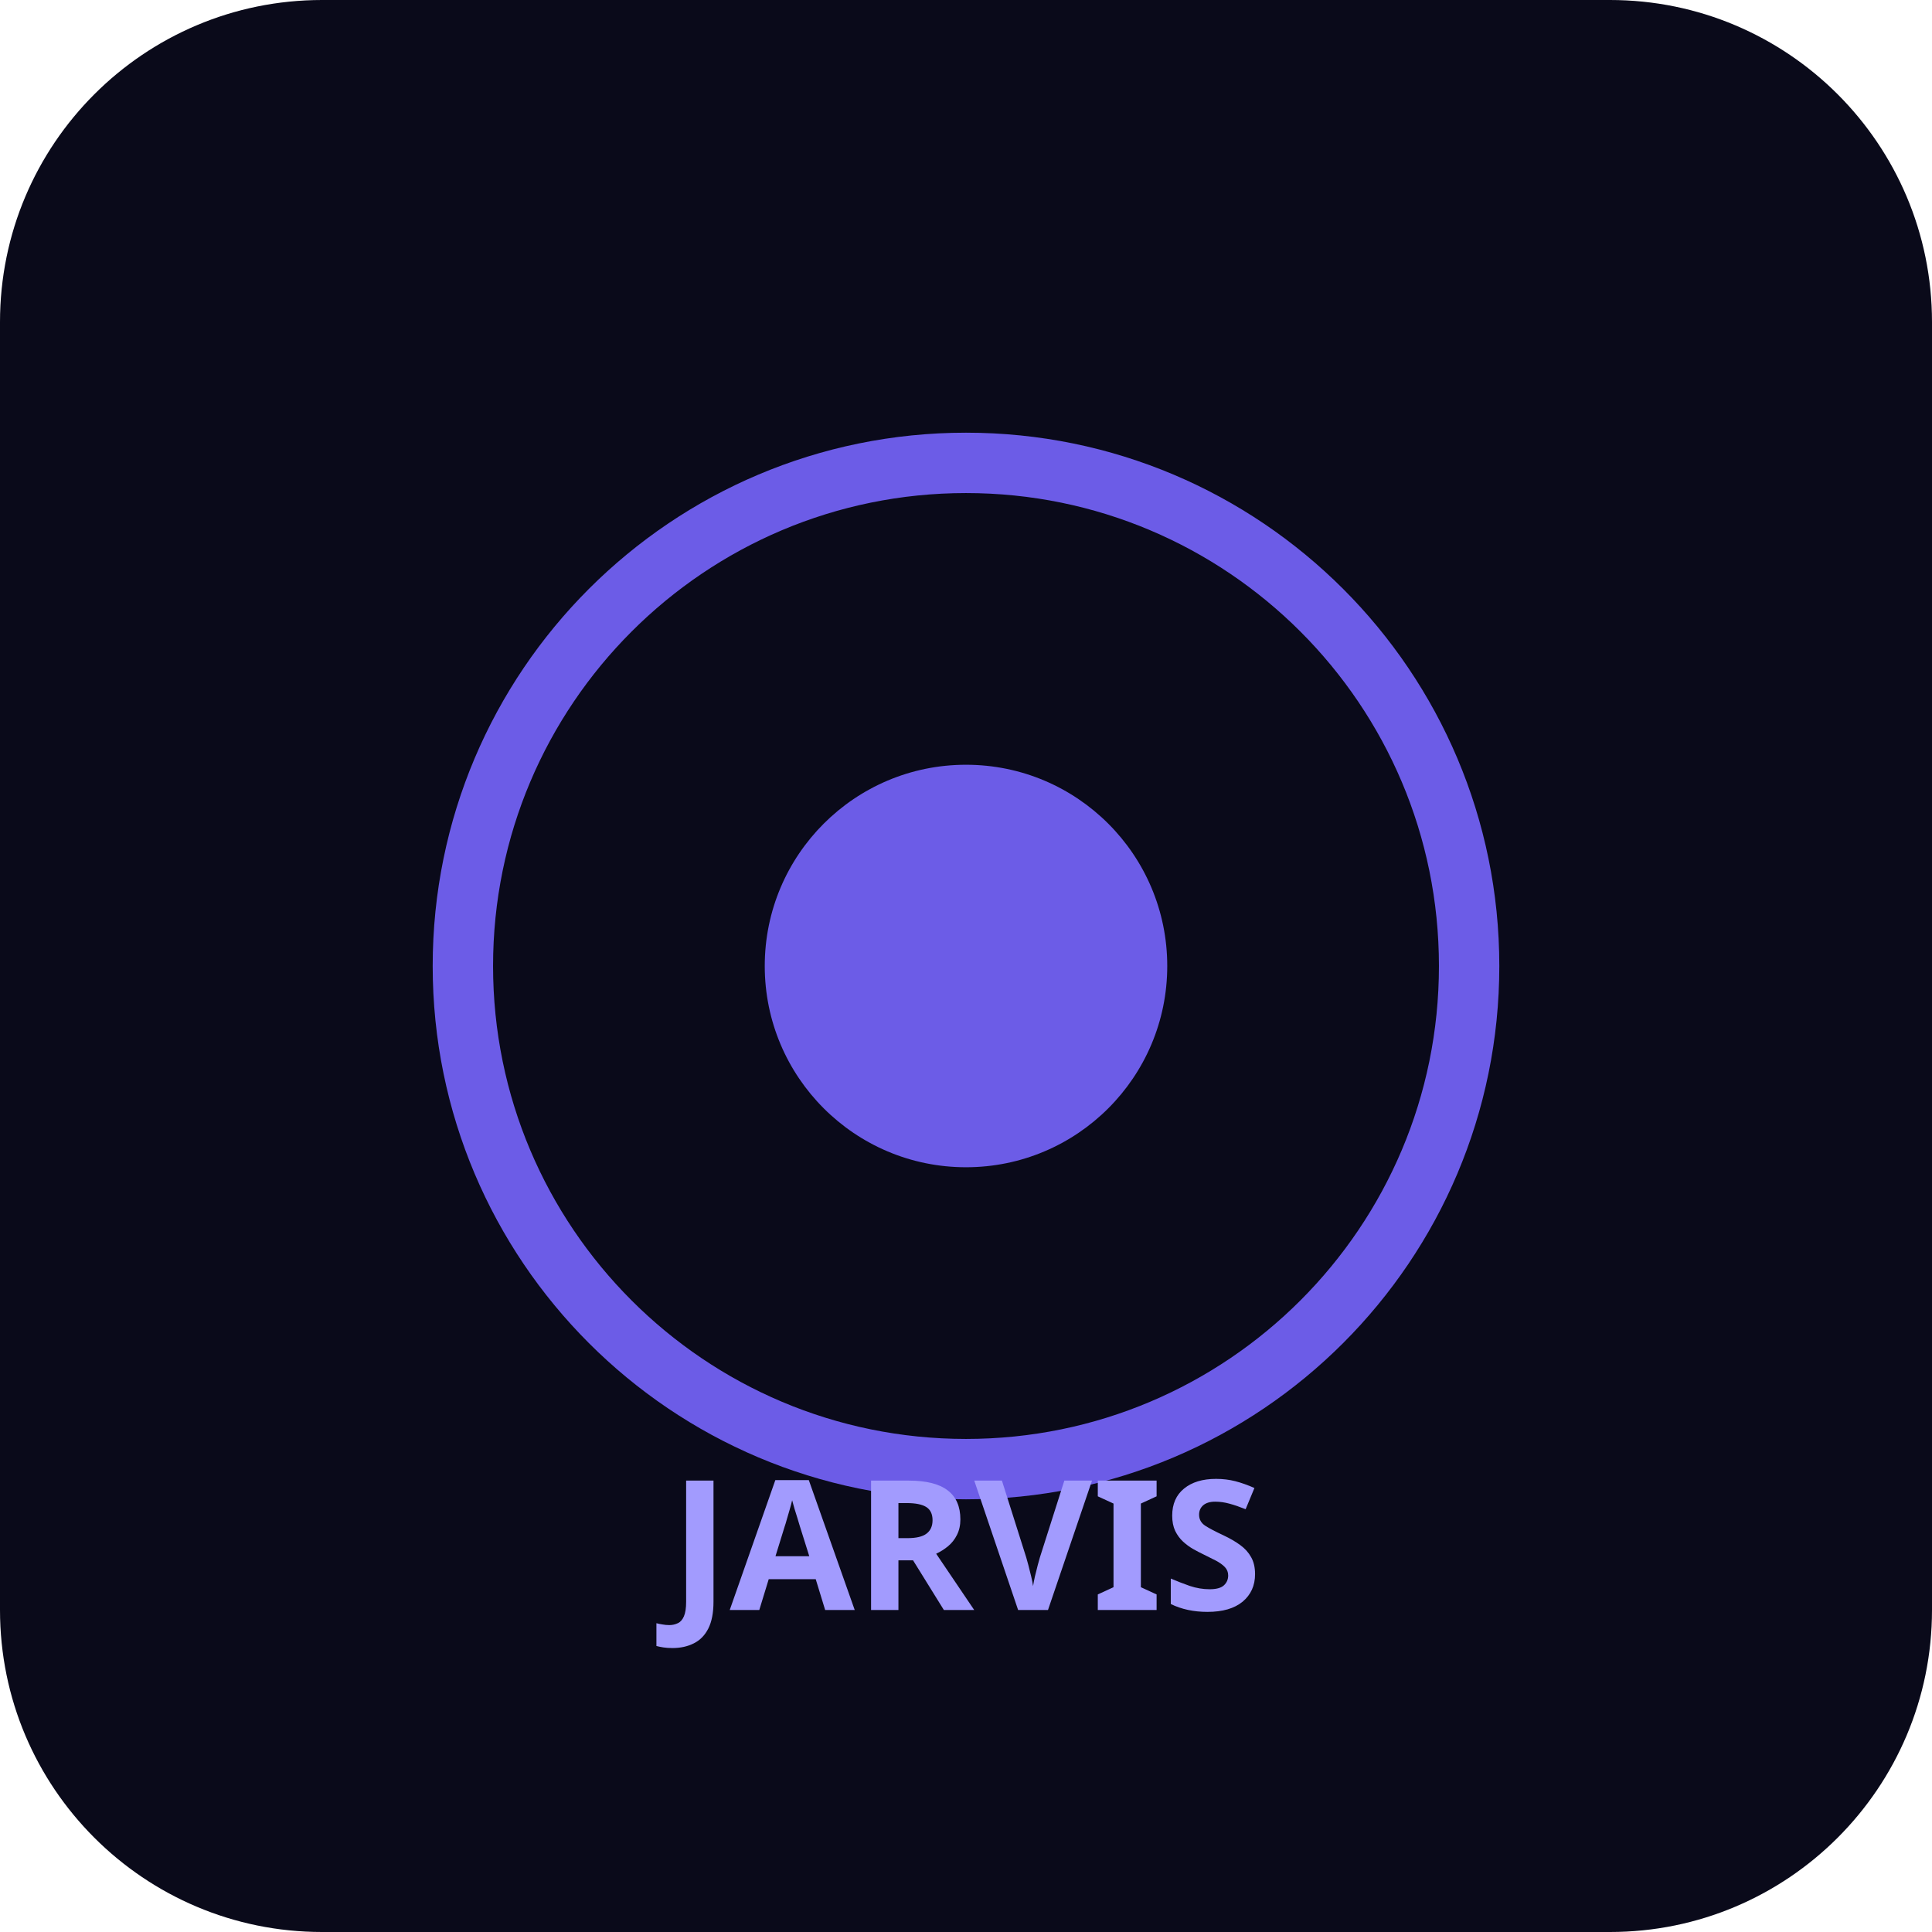
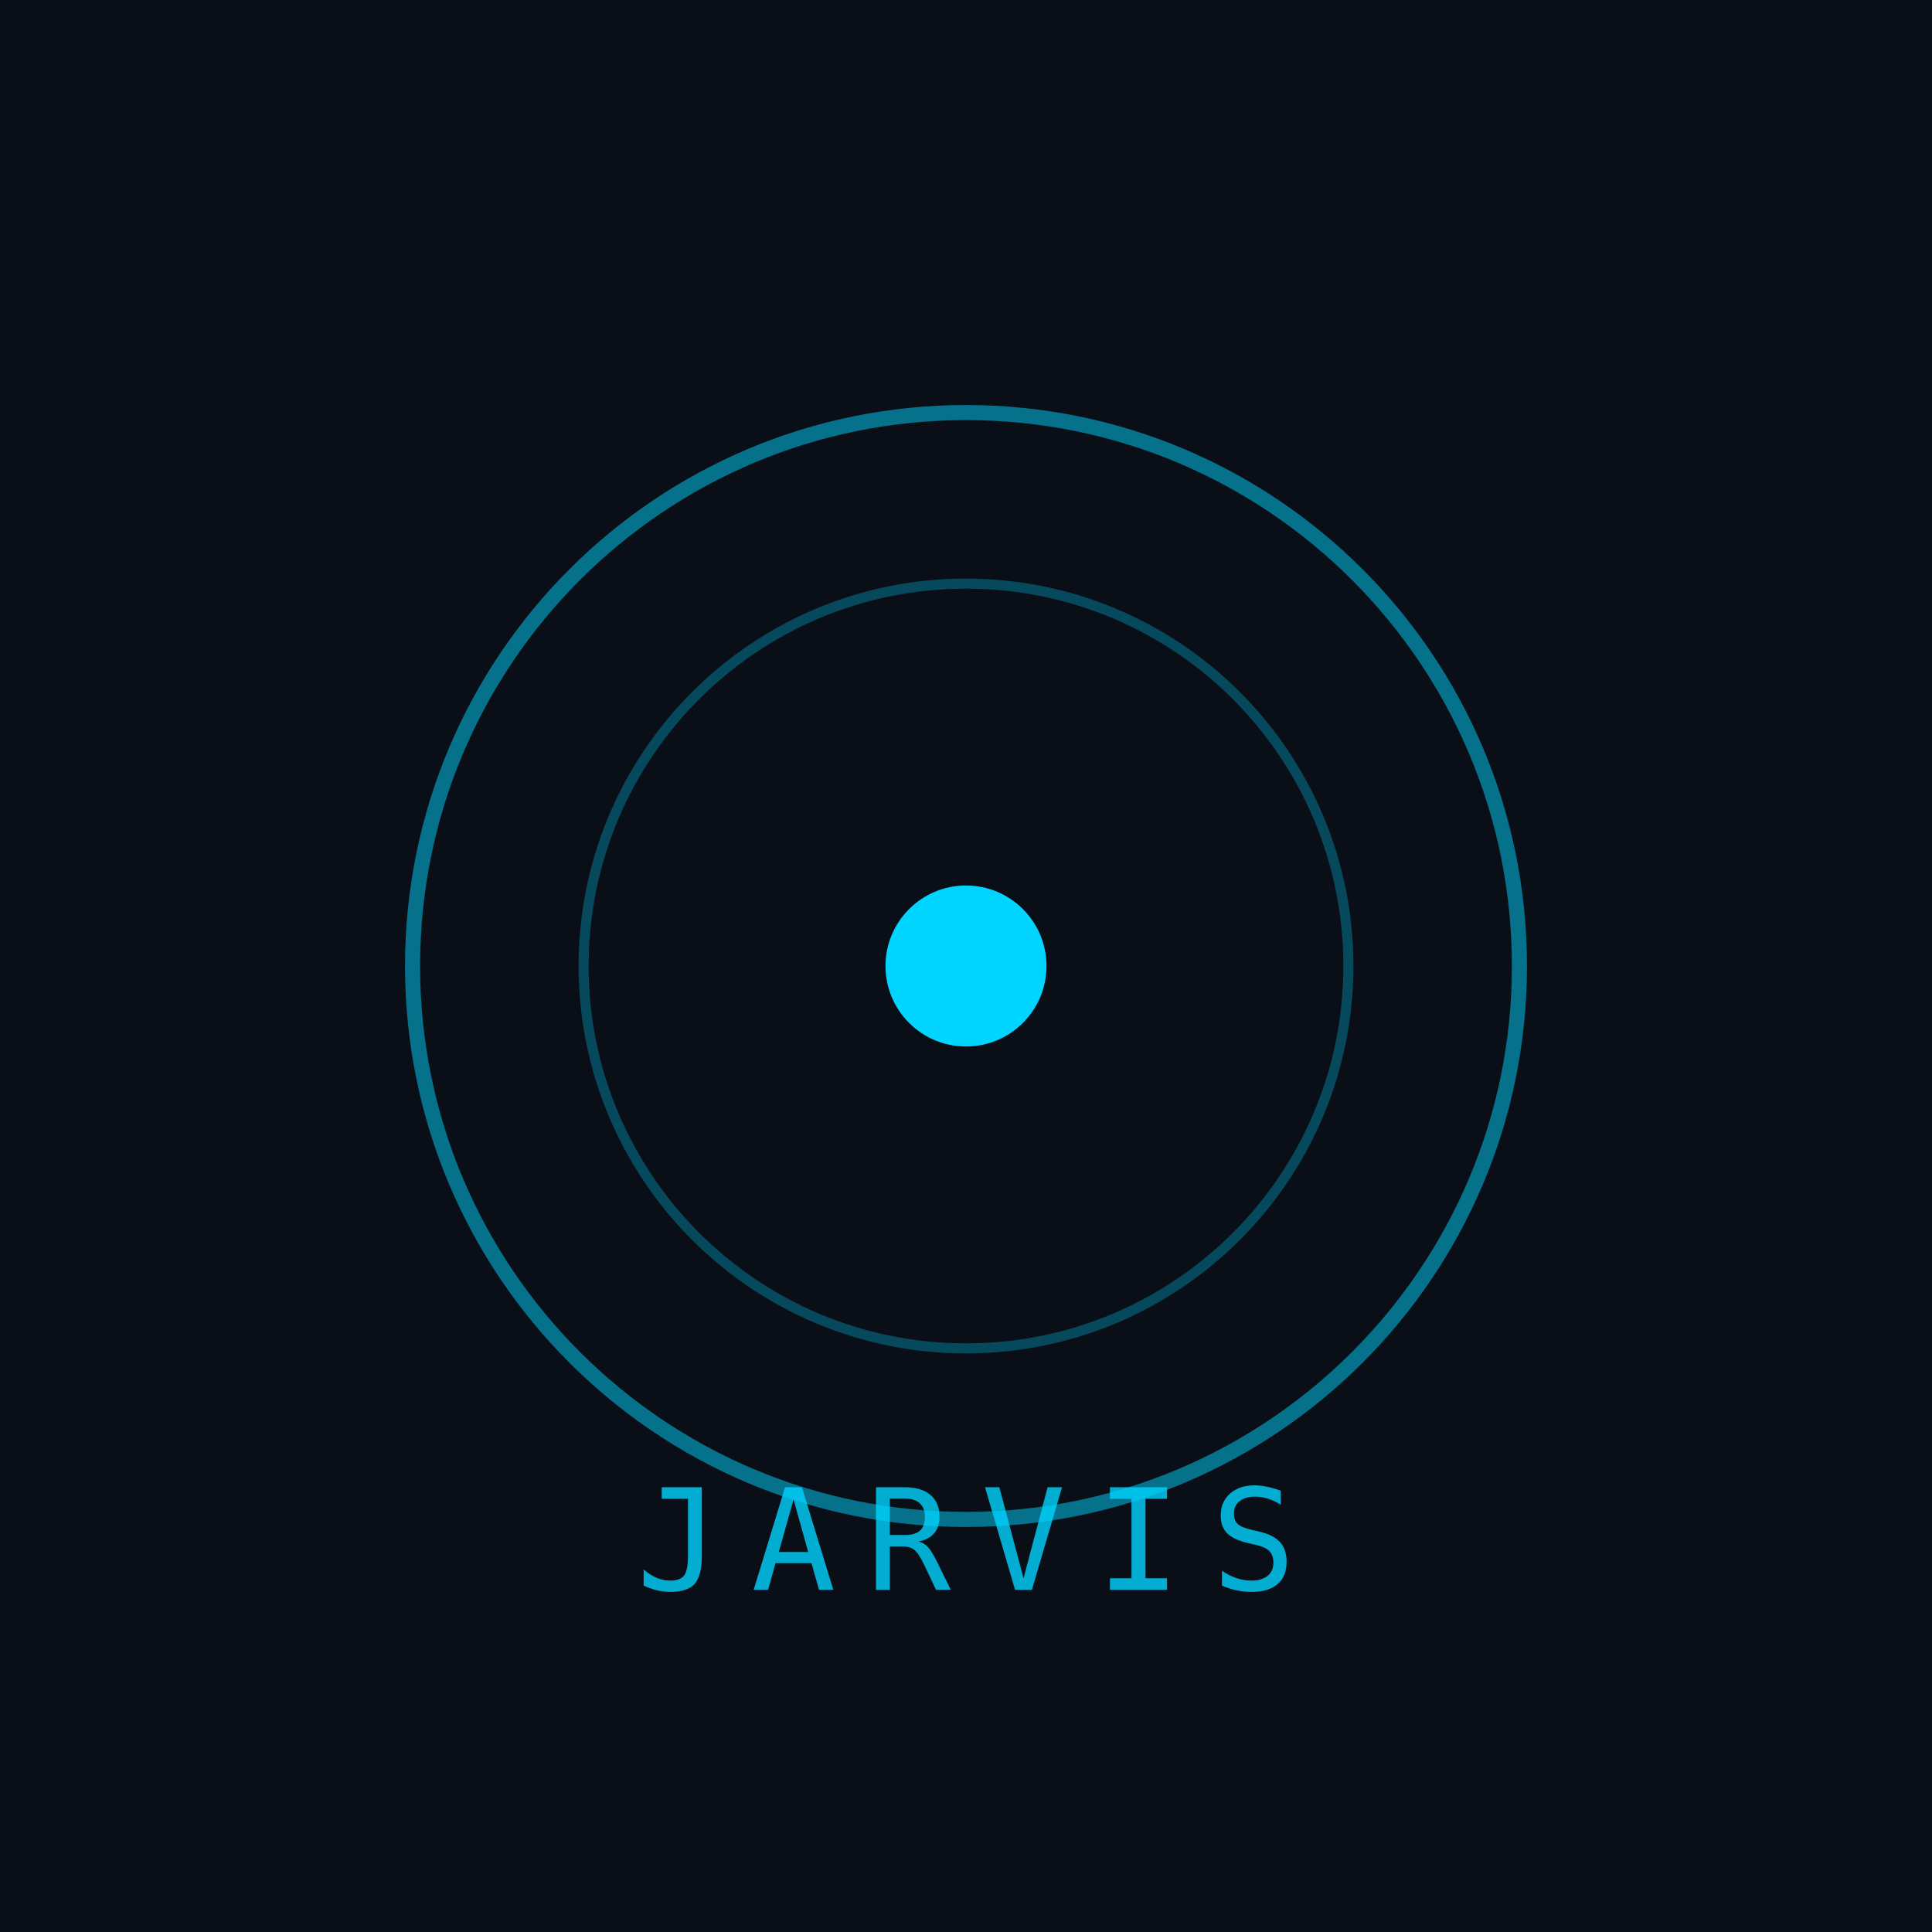
<svg xmlns="http://www.w3.org/2000/svg" width="192" height="192" viewBox="0 0 192 192">
-   <rect width="192" height="192" rx="32" fill="#0a0a1a" />
-   <circle cx="96" cy="96" r="50" fill="none" stroke="#6c5ce7" stroke-width="6" />
-   <circle cx="96" cy="96" r="20" fill="#6c5ce7" />
-   <text x="96" y="160" text-anchor="middle" fill="#a29bfe" font-family="sans-serif" font-size="18" font-weight="bold">JARVIS</text>
+   <rect width="192" height="192" fill="#0a0e17" />
+   <circle cx="96" cy="96" r="55" fill="none" stroke="#00d4ff" stroke-width="1.5" opacity="0.5" />
+   <circle cx="96" cy="96" r="38" fill="none" stroke="#00d4ff" stroke-width="1" opacity="0.3" />
+   <circle cx="96" cy="96" r="8" fill="#00d4ff" />
+   <text x="96" y="158" text-anchor="middle" fill="#00d4ff" font-family="monospace" font-size="14" letter-spacing="3" opacity="0.8">JARVIS</text>
</svg>
